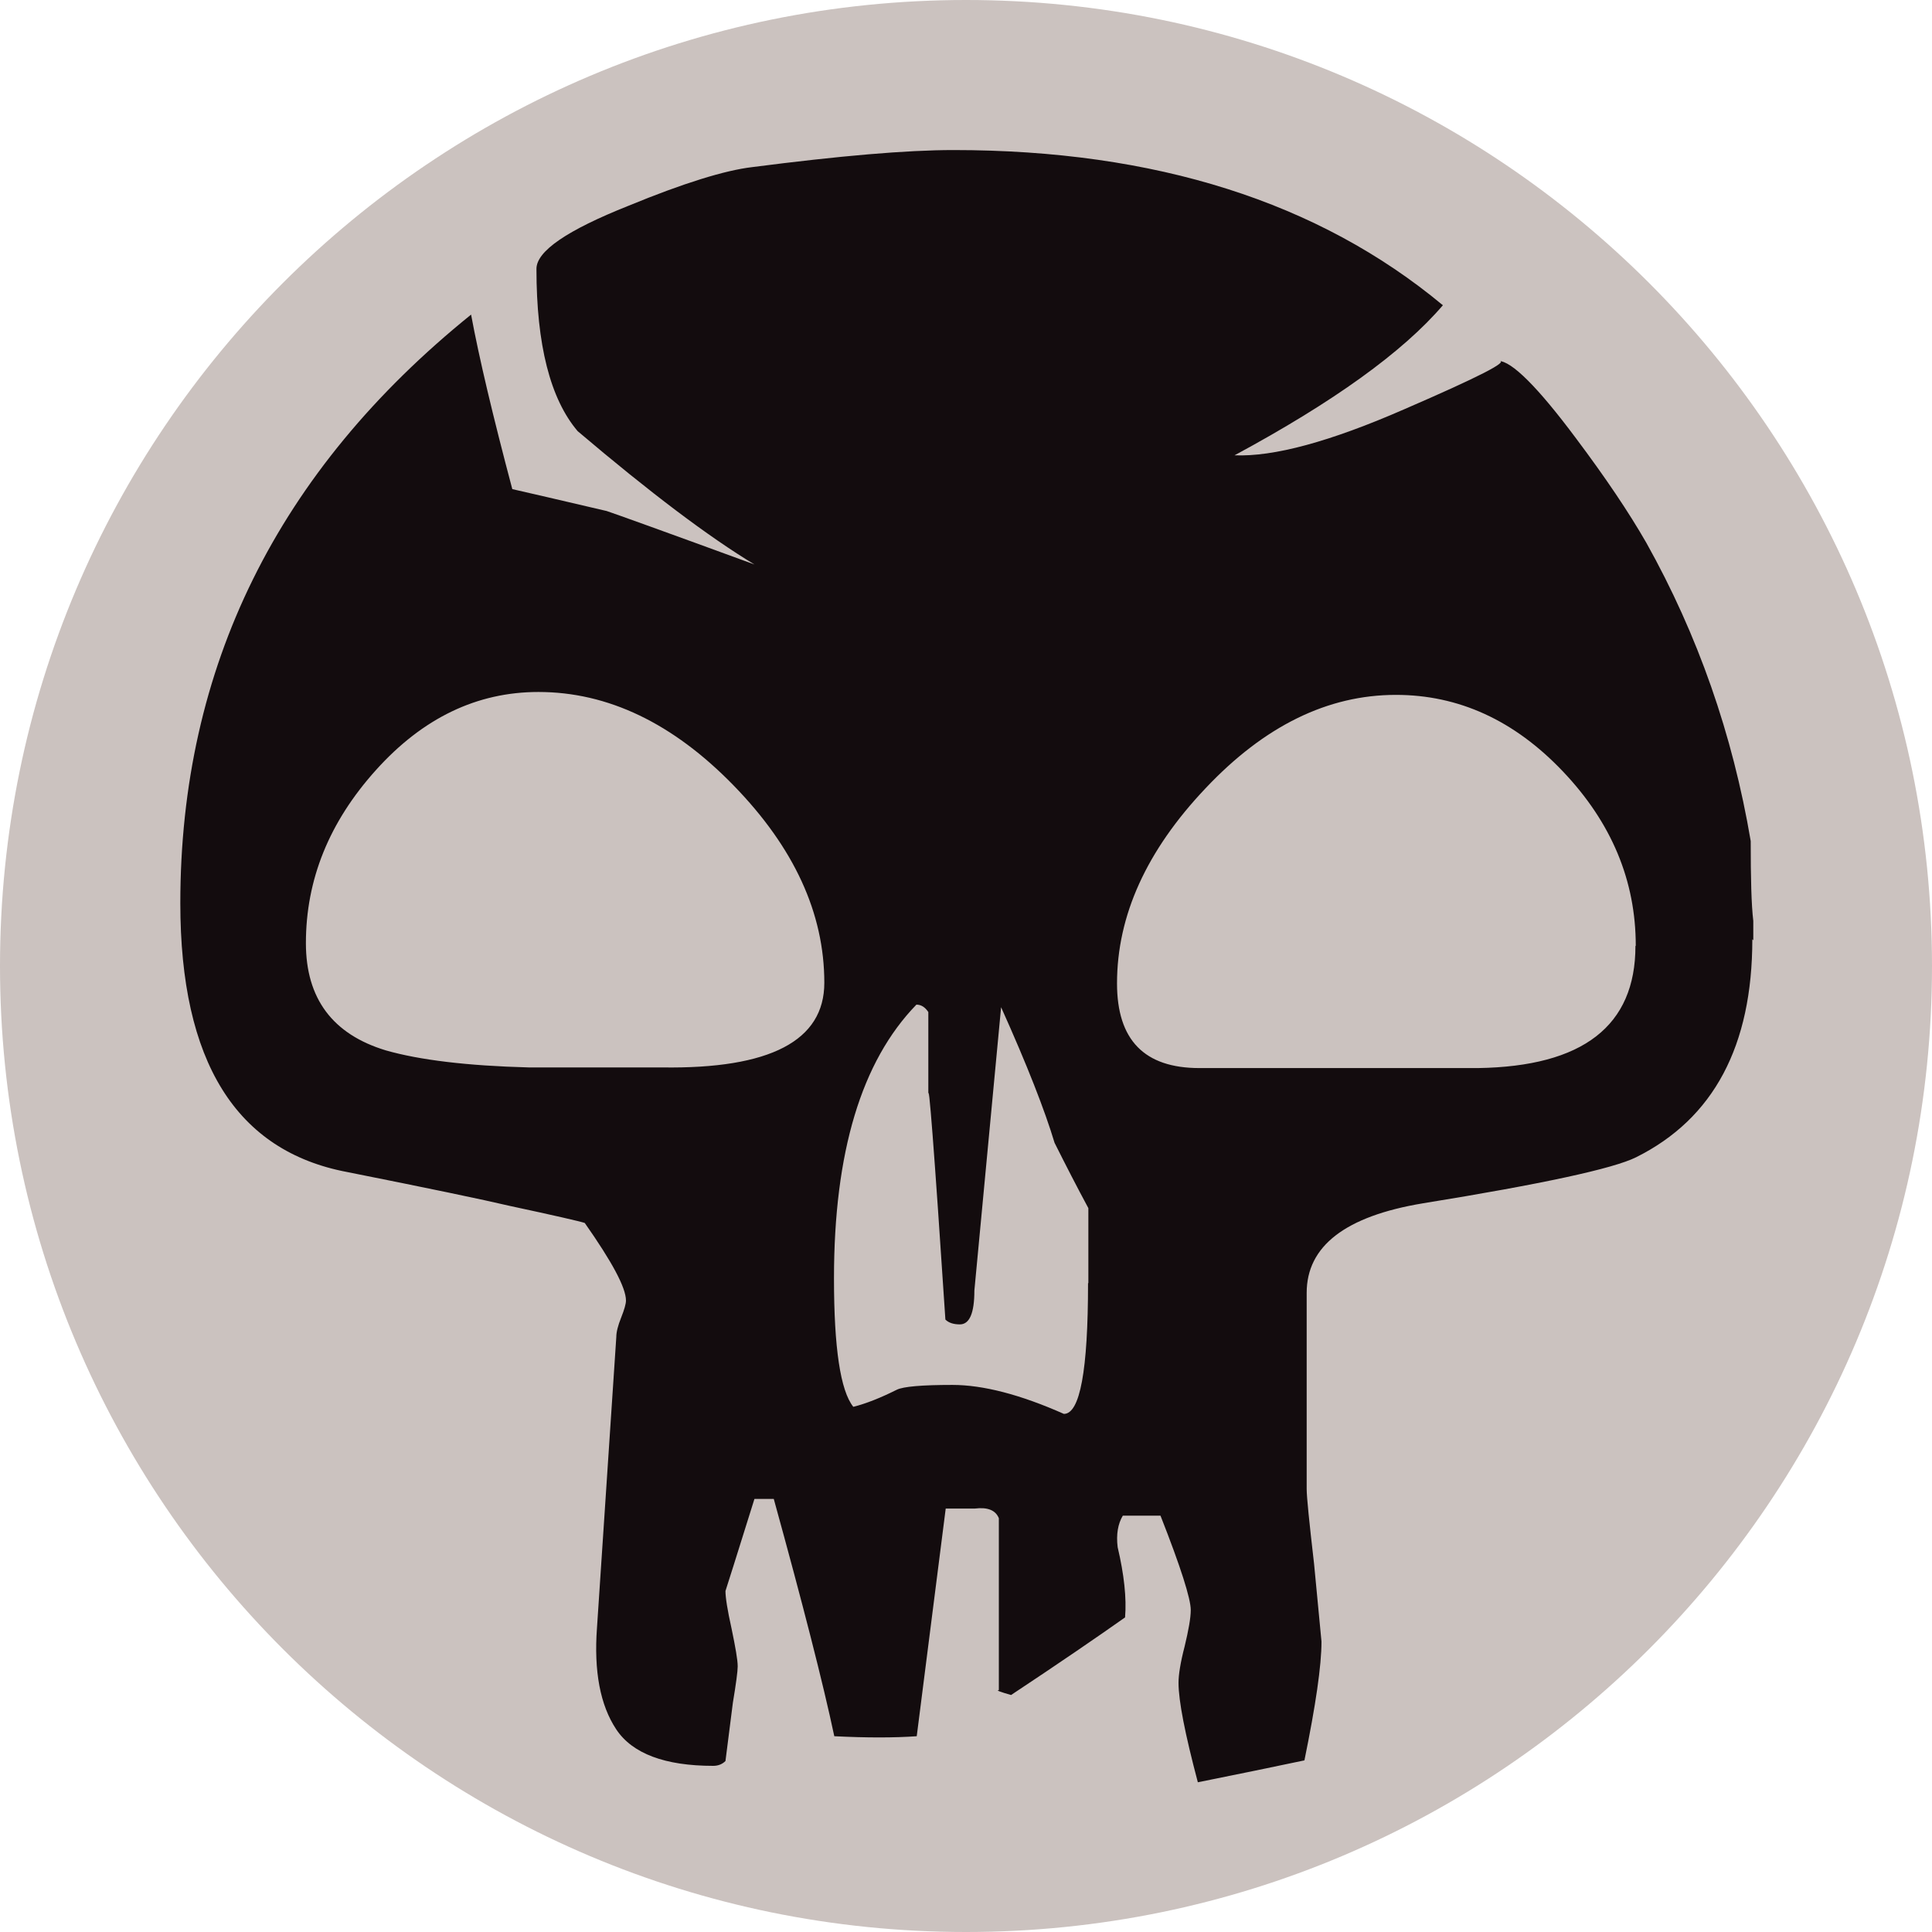
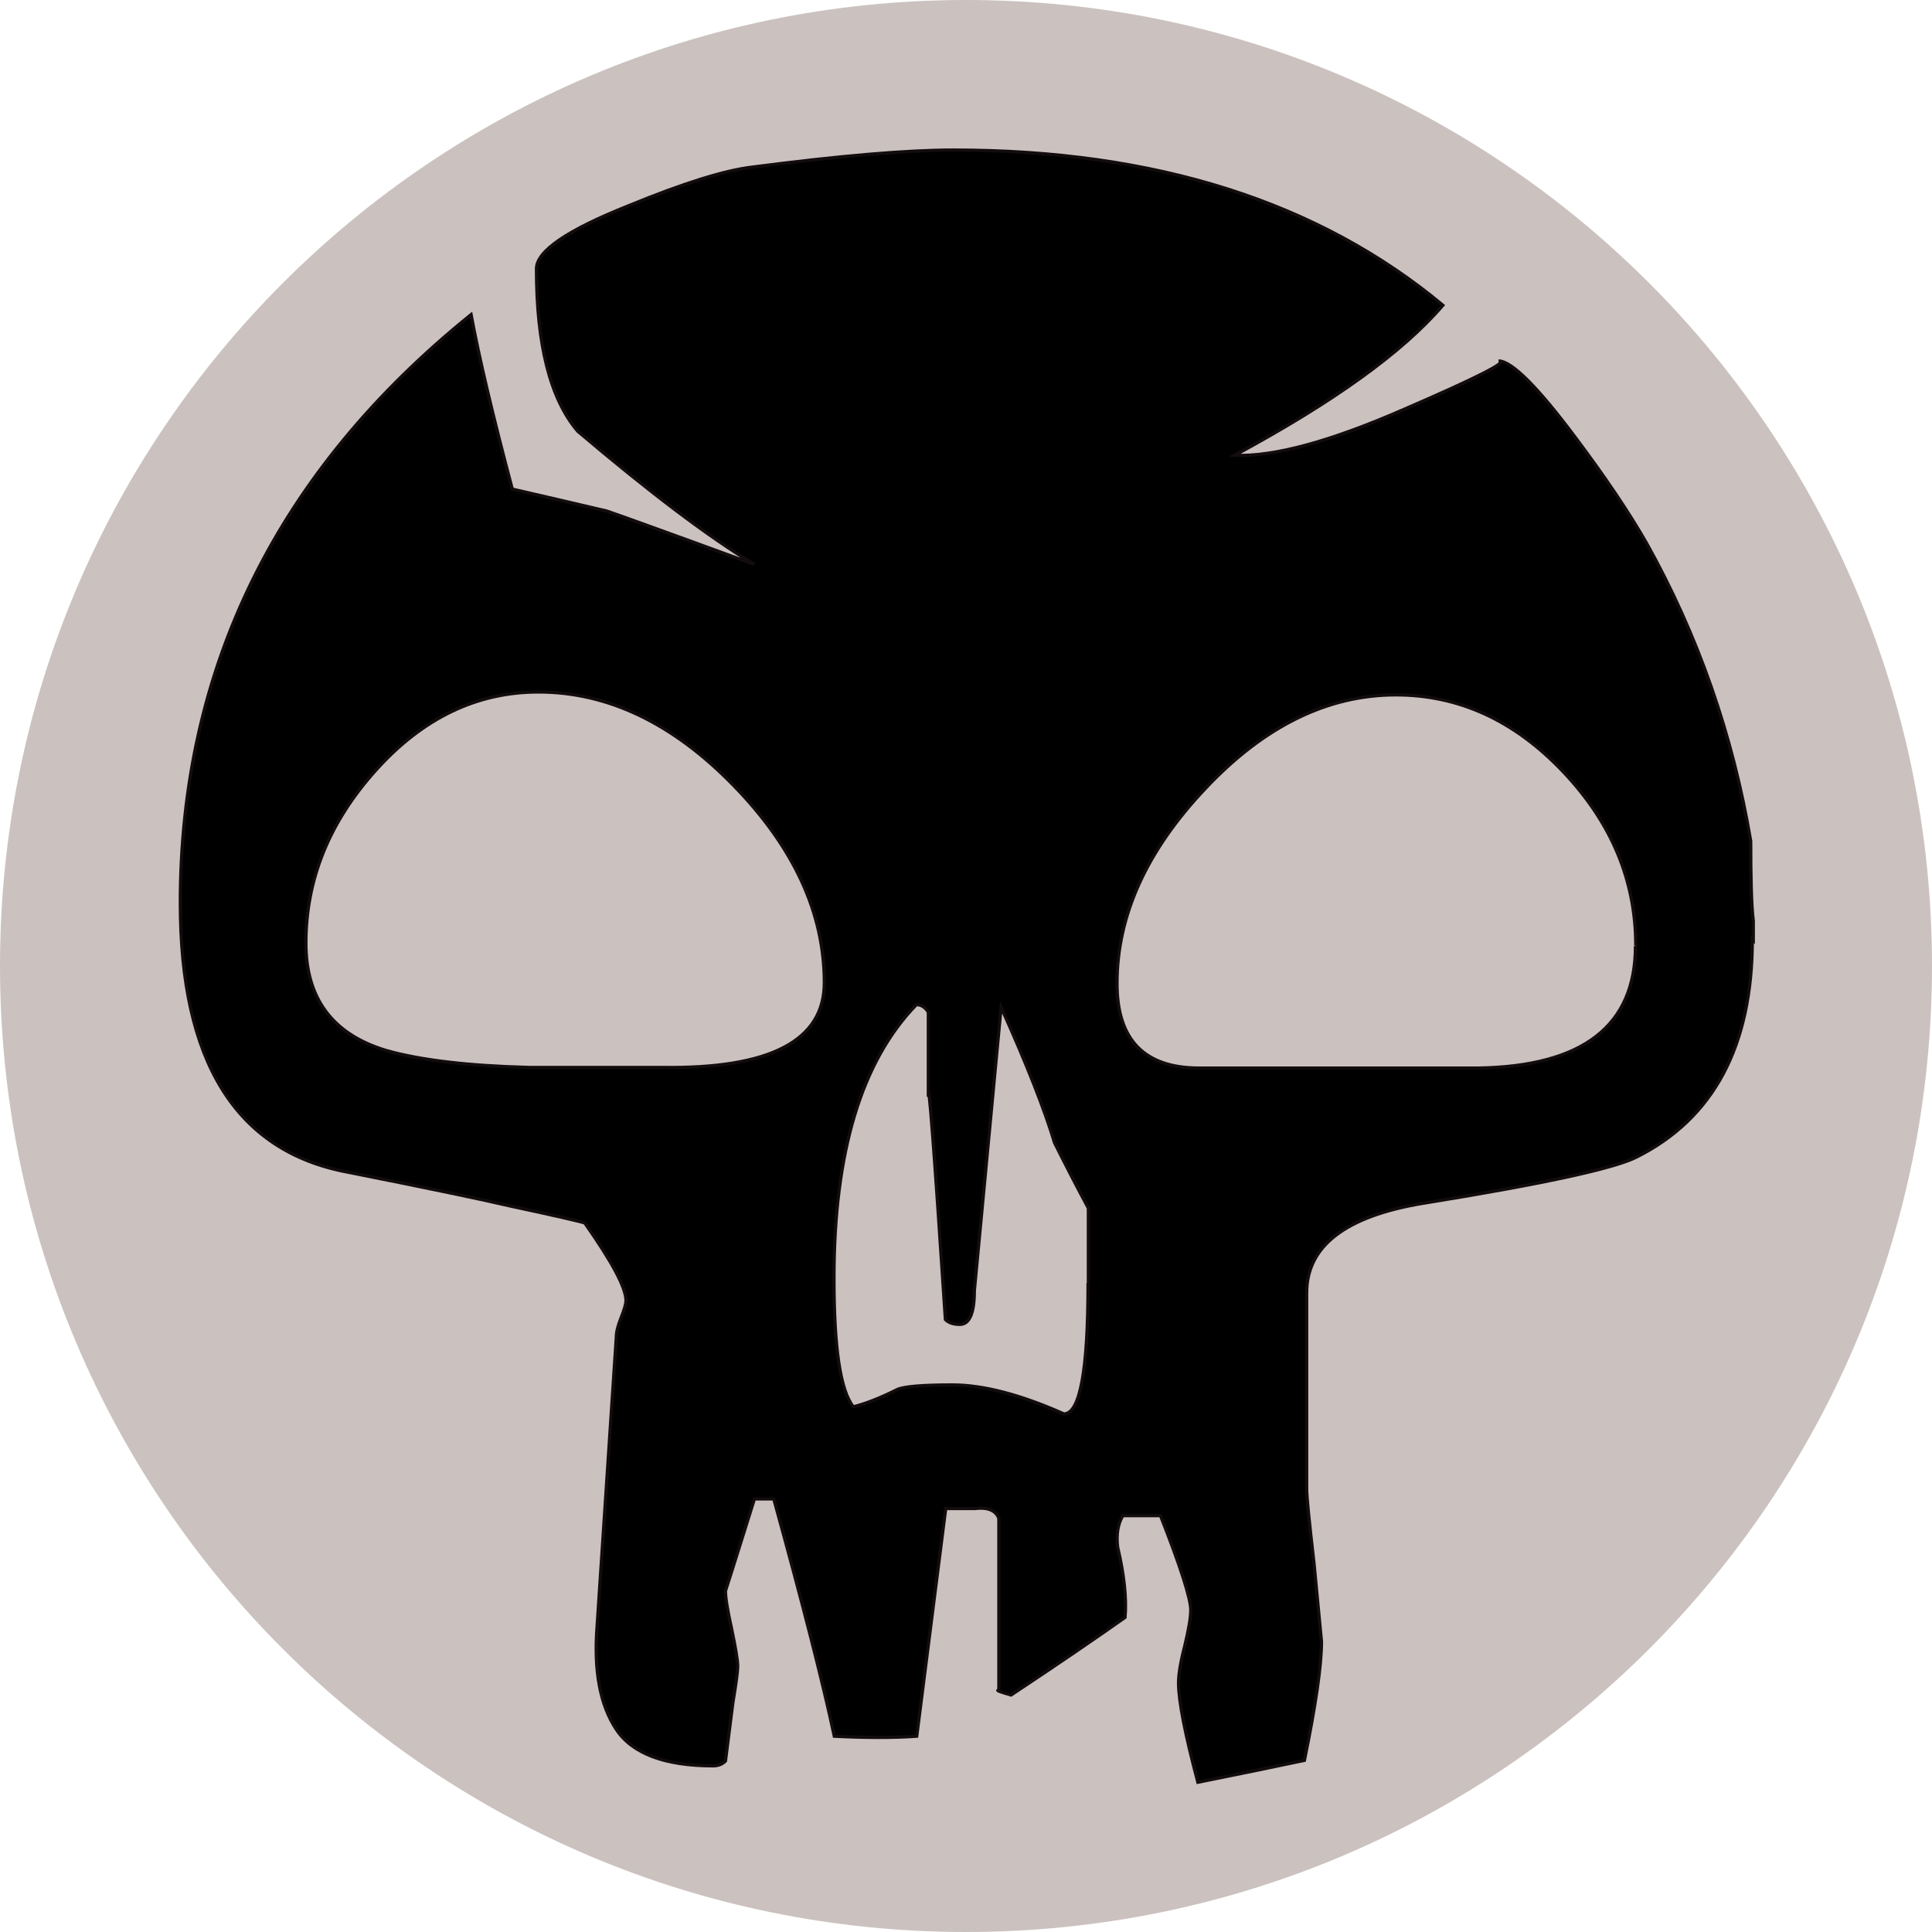
<svg xmlns="http://www.w3.org/2000/svg" viewBox="0 0 600 600" version="1.1">
  <circle cx="300" cy="300" r="300" fill="#cbc2bf" />
-   <path d="m544.2 291.7c0 33.1-12 55.7-36.1 67.7-7 3.5-29.1 8.3-66.2 14.3-24.1 4-36.1 13.3-36.1 27.8l0 60.9c0 2.5 0.8 10.3 2.3 23.3l2.3 24.1c0 7.5-1.8 19.8-5.3 36.9-9.5 2-20.6 4.3-33.1 6.8-4-15.1-6-25.3-6-30.9 0-2.5 0.6-6.3 1.9-11.3 1.2-5 1.9-8.8 1.9-11.3 0-3.5-3.1-13.3-9.4-29.3l-11.7 0c-1.5 2.5-2.1 5.8-1.6 9.8 2 8.5 2.8 15.8 2.3 21.8-8.5 6-20.3 14.1-35.4 24.1-3.5-1-4.8-1.5-3.8-1.5l0-53.4c-1-2.5-3.5-3.5-7.5-3l-9 0-9 70.7c-7 0.5-15.6 0.5-25.6 0-3.5-16.5-9.8-41.1-18.8-73.7l-6 0c-5.5 17.6-8.5 27.1-9 28.6 0 2 0.6 5.9 1.9 11.7 1.2 5.8 1.9 9.7 1.9 11.7 0 1.5-0.5 5.3-1.5 11.3l-2.3 18.1c-1 1-2.3 1.5-3.8 1.5-15 0-25.1-3.8-30.1-11.3-5-7.5-7-18.1-6-31.6l6-90.3c0-1.5 0.5-3.5 1.5-6 1-2.5 1.5-4.3 1.5-5.3 0-4-4.3-12-12.8-24.1-1.5-0.5-9.3-2.3-23.3-5.3-8.5-2-25.3-5.5-50.4-10.5-34.6-6.5-51.9-34.3-51.9-83.5 0-73.2 30.1-134.2 90.3-182.8 2.5 13.5 6.8 31.6 12.8 54.2 4.5 1 14.3 3.3 29.3 6.8 3 1 18.3 6.5 45.9 16.6-14.1-8.5-32.4-22.3-54.9-41.4-8.5-10-12.8-26.8-12.8-50.4 0-5.5 9.5-12 28.6-19.6 17-7 29.9-11 38.4-12 27.1-3.5 47.9-5.3 62.5-5.3 62.7 0 113.4 16.1 152 48.2-12.5 14.6-34.1 30.1-64.7 46.6 12.1 0.5 29.6-4.2 52.7-14.3 23.1-10 32.9-15 29.3-15 4 0 12.1 8 24.1 24.1 9 12 16.3 22.8 21.8 32.4 16 28.6 26.8 59.5 32.4 92.6 0 11.6 0.2 19.8 0.8 24.8l0 6 0 0zm-288.2 13.5c0-21.6-9.4-42-28.2-61.3-18.8-19.3-39-29-60.6-29-19.1 0-35.9 8.1-50.4 24.2-14.6 16.2-21.8 34.1-21.8 53.8 0 17.2 8.3 28.3 24.8 33.3 10.5 3 25.3 4.8 44.4 5.3l41.4 0c33.6 0.5 50.4-8.3 50.4-26.3m82 93.3 0-23.3c-3.5-6.5-7-13.3-10.5-20.3-3-10-8.5-24.1-16.6-42.1l-8.3 88c0 7-1.5 10.5-4.5 10.5-2 0-3.5-0.5-4.5-1.5-3.5-53.2-5.3-76.2-5.3-69.2l0-26.3c-1-1.5-2.2-2.3-3.7-2.3-17.1 17.6-25.6 45.9-25.6 85 0 21.6 2 34.9 6 39.9 4-1 8.5-2.8 13.5-5.3 2-1 7.8-1.5 17.3-1.5 9.5 0 21.1 3 34.6 9 5 0 7.5-13.5 7.5-40.6m170.1-104.8c0-20.2-7.5-38.2-22.6-54.1-15.1-15.9-32.4-23.8-51.9-23.8-21.1 0-40.8 9.6-59.1 29-18.3 19.3-27.5 39.5-27.5 60.6 0 17.6 8.5 26.3 25.6 26.3l86.5 0c32.6-0.5 48.9-13.1 48.9-37.9" fill="#130c0e" />
+   <path d="m544.2 291.7c0 33.1-12 55.7-36.1 67.7-7 3.5-29.1 8.3-66.2 14.3-24.1 4-36.1 13.3-36.1 27.8l0 60.9c0 2.5 0.8 10.3 2.3 23.3l2.3 24.1c0 7.5-1.8 19.8-5.3 36.9-9.5 2-20.6 4.3-33.1 6.8-4-15.1-6-25.3-6-30.9 0-2.5 0.6-6.3 1.9-11.3 1.2-5 1.9-8.8 1.9-11.3 0-3.5-3.1-13.3-9.4-29.3l-11.7 0c-1.5 2.5-2.1 5.8-1.6 9.8 2 8.5 2.8 15.8 2.3 21.8-8.5 6-20.3 14.1-35.4 24.1-3.5-1-4.8-1.5-3.8-1.5l0-53.4c-1-2.5-3.5-3.5-7.5-3l-9 0-9 70.7c-7 0.5-15.6 0.5-25.6 0-3.5-16.5-9.8-41.1-18.8-73.7l-6 0c-5.5 17.6-8.5 27.1-9 28.6 0 2 0.6 5.9 1.9 11.7 1.2 5.8 1.9 9.7 1.9 11.7 0 1.5-0.5 5.3-1.5 11.3l-2.3 18.1c-1 1-2.3 1.5-3.8 1.5-15 0-25.1-3.8-30.1-11.3-5-7.5-7-18.1-6-31.6l6-90.3c0-1.5 0.5-3.5 1.5-6 1-2.5 1.5-4.3 1.5-5.3 0-4-4.3-12-12.8-24.1-1.5-0.5-9.3-2.3-23.3-5.3-8.5-2-25.3-5.5-50.4-10.5-34.6-6.5-51.9-34.3-51.9-83.5 0-73.2 30.1-134.2 90.3-182.8 2.5 13.5 6.8 31.6 12.8 54.2 4.5 1 14.3 3.3 29.3 6.8 3 1 18.3 6.5 45.9 16.6-14.1-8.5-32.4-22.3-54.9-41.4-8.5-10-12.8-26.8-12.8-50.4 0-5.5 9.5-12 28.6-19.6 17-7 29.9-11 38.4-12 27.1-3.5 47.9-5.3 62.5-5.3 62.7 0 113.4 16.1 152 48.2-12.5 14.6-34.1 30.1-64.7 46.6 12.1 0.5 29.6-4.2 52.7-14.3 23.1-10 32.9-15 29.3-15 4 0 12.1 8 24.1 24.1 9 12 16.3 22.8 21.8 32.4 16 28.6 26.8 59.5 32.4 92.6 0 11.6 0.2 19.8 0.8 24.8l0 6 0 0zm-288.2 13.5c0-21.6-9.4-42-28.2-61.3-18.8-19.3-39-29-60.6-29-19.1 0-35.9 8.1-50.4 24.2-14.6 16.2-21.8 34.1-21.8 53.8 0 17.2 8.3 28.3 24.8 33.3 10.5 3 25.3 4.8 44.4 5.3l41.4 0c33.6 0.5 50.4-8.3 50.4-26.3m82 93.3 0-23.3c-3.5-6.5-7-13.3-10.5-20.3-3-10-8.5-24.1-16.6-42.1l-8.3 88c0 7-1.5 10.5-4.5 10.5-2 0-3.5-0.5-4.5-1.5-3.5-53.2-5.3-76.2-5.3-69.2l0-26.3c-1-1.5-2.2-2.3-3.7-2.3-17.1 17.6-25.6 45.9-25.6 85 0 21.6 2 34.9 6 39.9 4-1 8.5-2.8 13.5-5.3 2-1 7.8-1.5 17.3-1.5 9.5 0 21.1 3 34.6 9 5 0 7.5-13.5 7.5-40.6m170.1-104.8c0-20.2-7.5-38.2-22.6-54.1-15.1-15.9-32.4-23.8-51.9-23.8-21.1 0-40.8 9.6-59.1 29-18.3 19.3-27.5 39.5-27.5 60.6 0 17.6 8.5 26.3 25.6 26.3l86.5 0c32.6-0.5 48.9-13.1 48.9-37.9" stroke="#130C0E" />
</svg>
